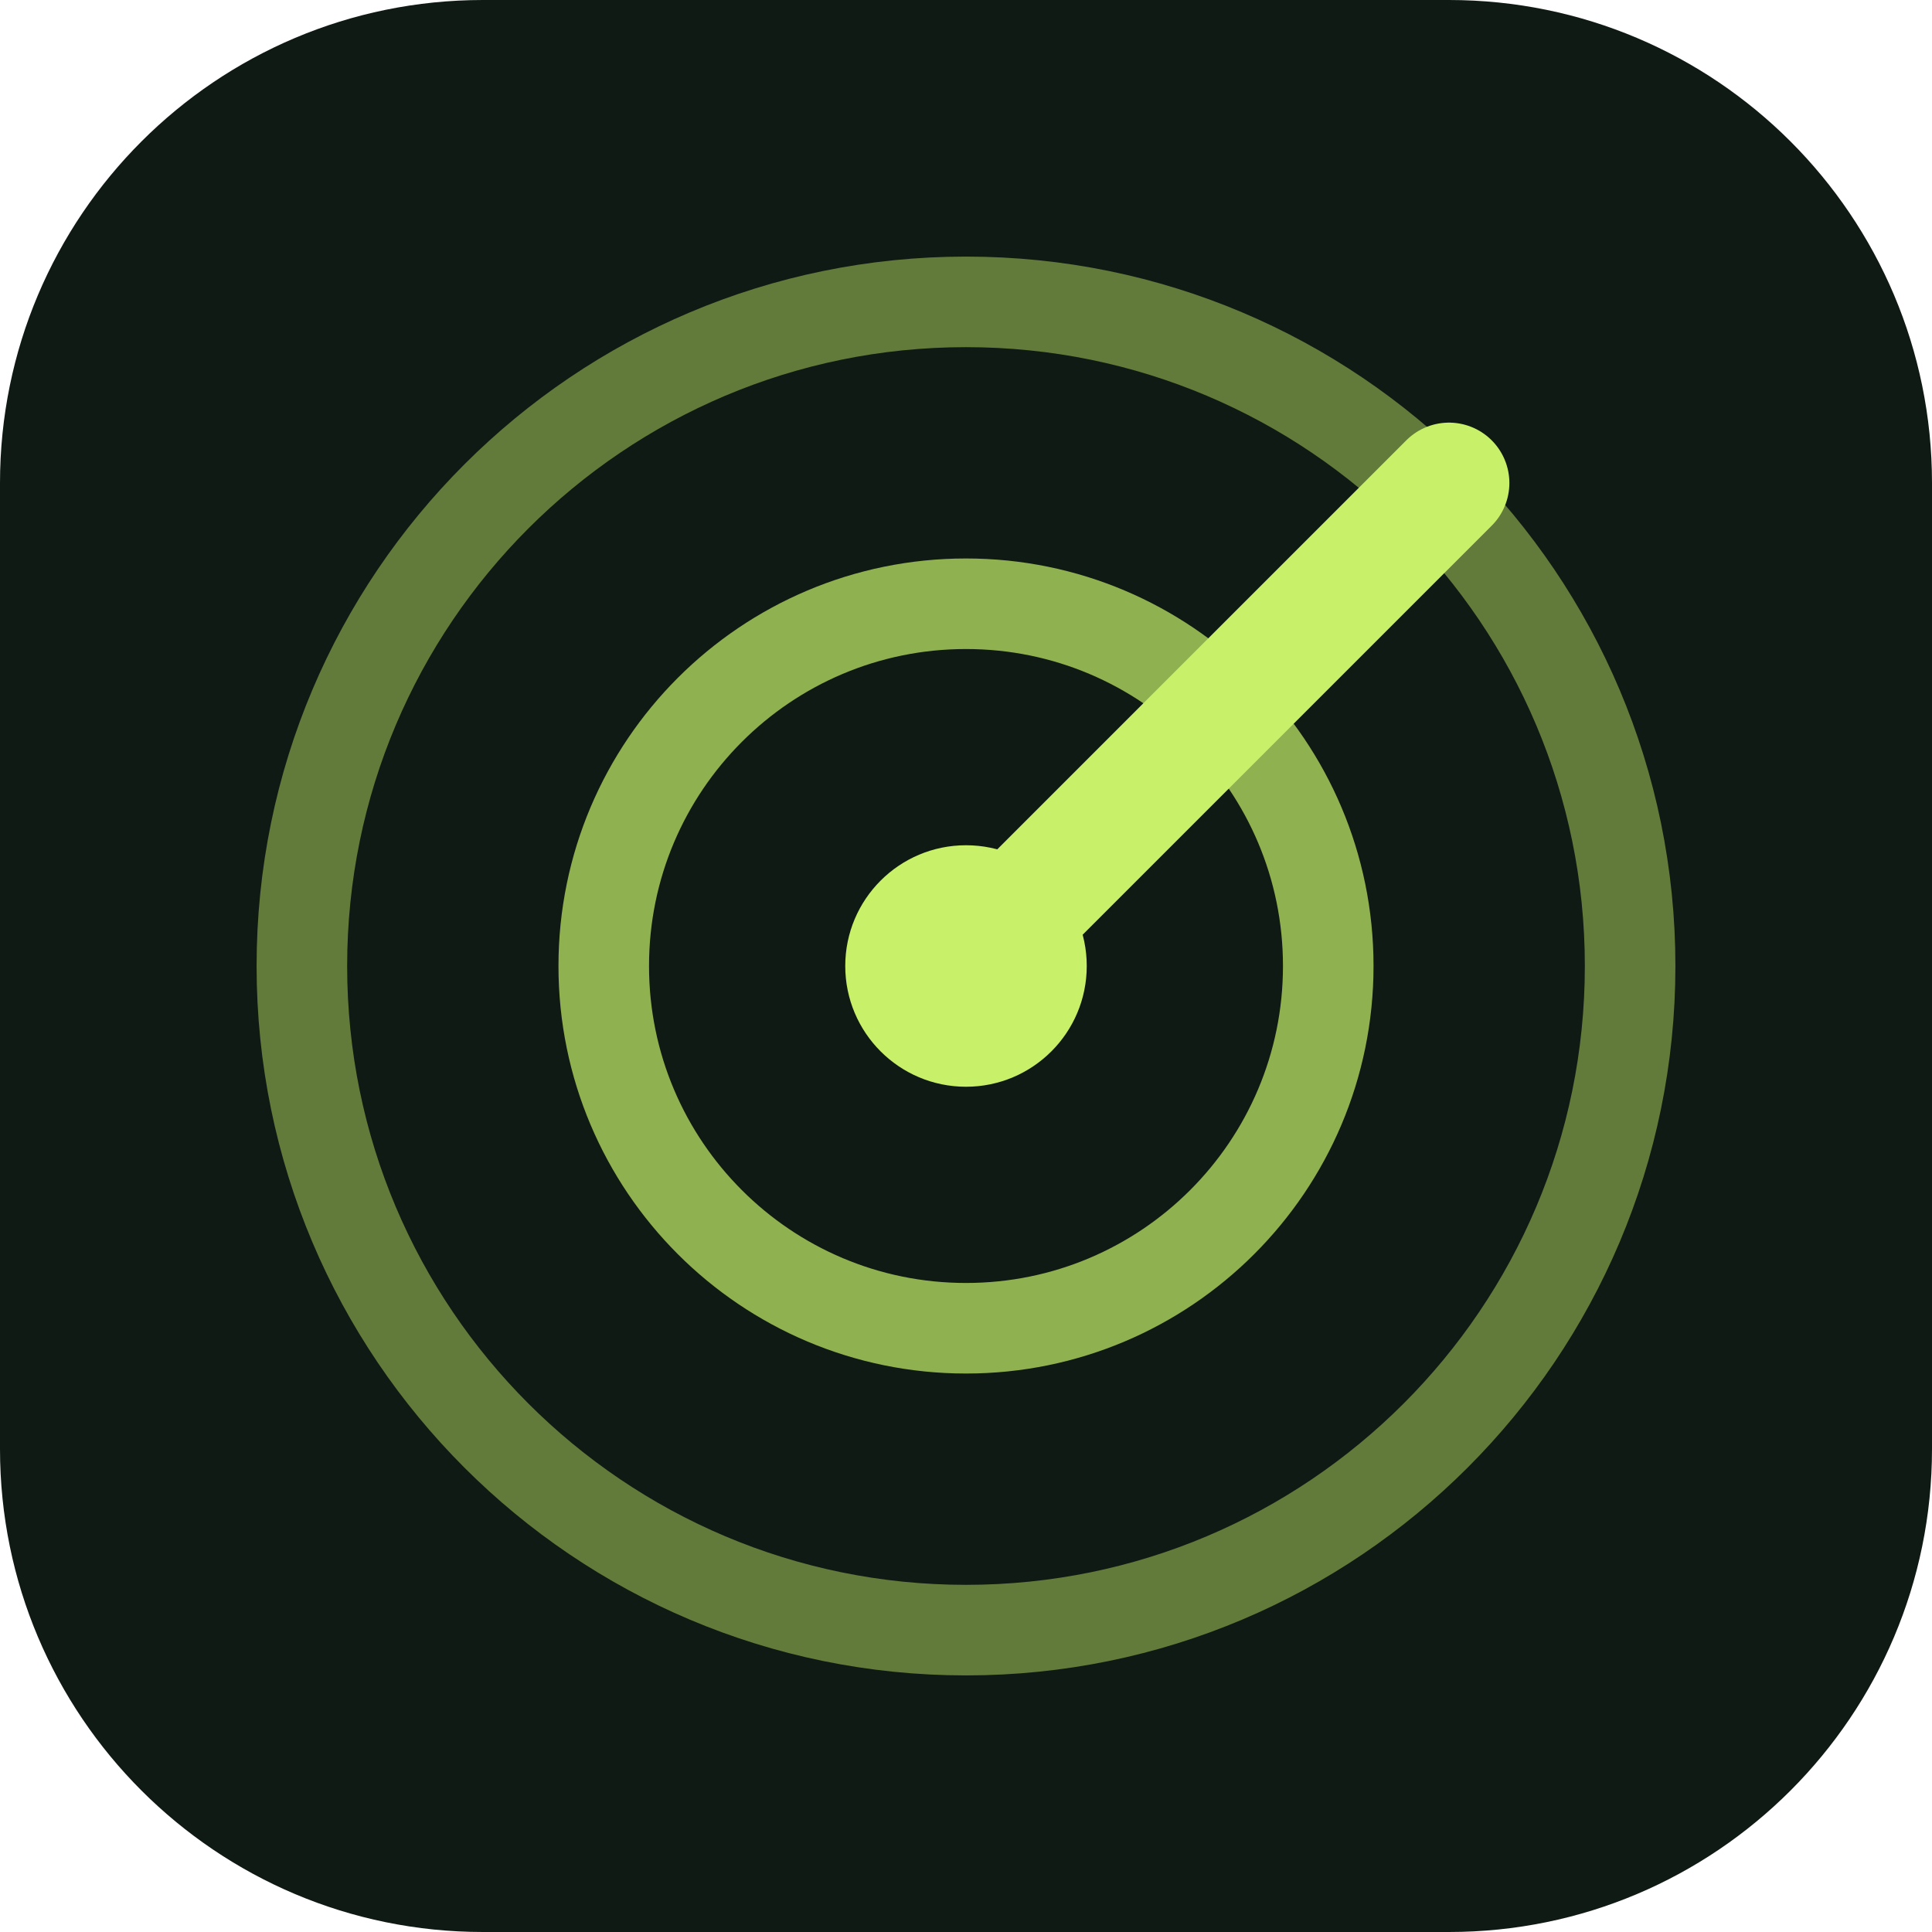
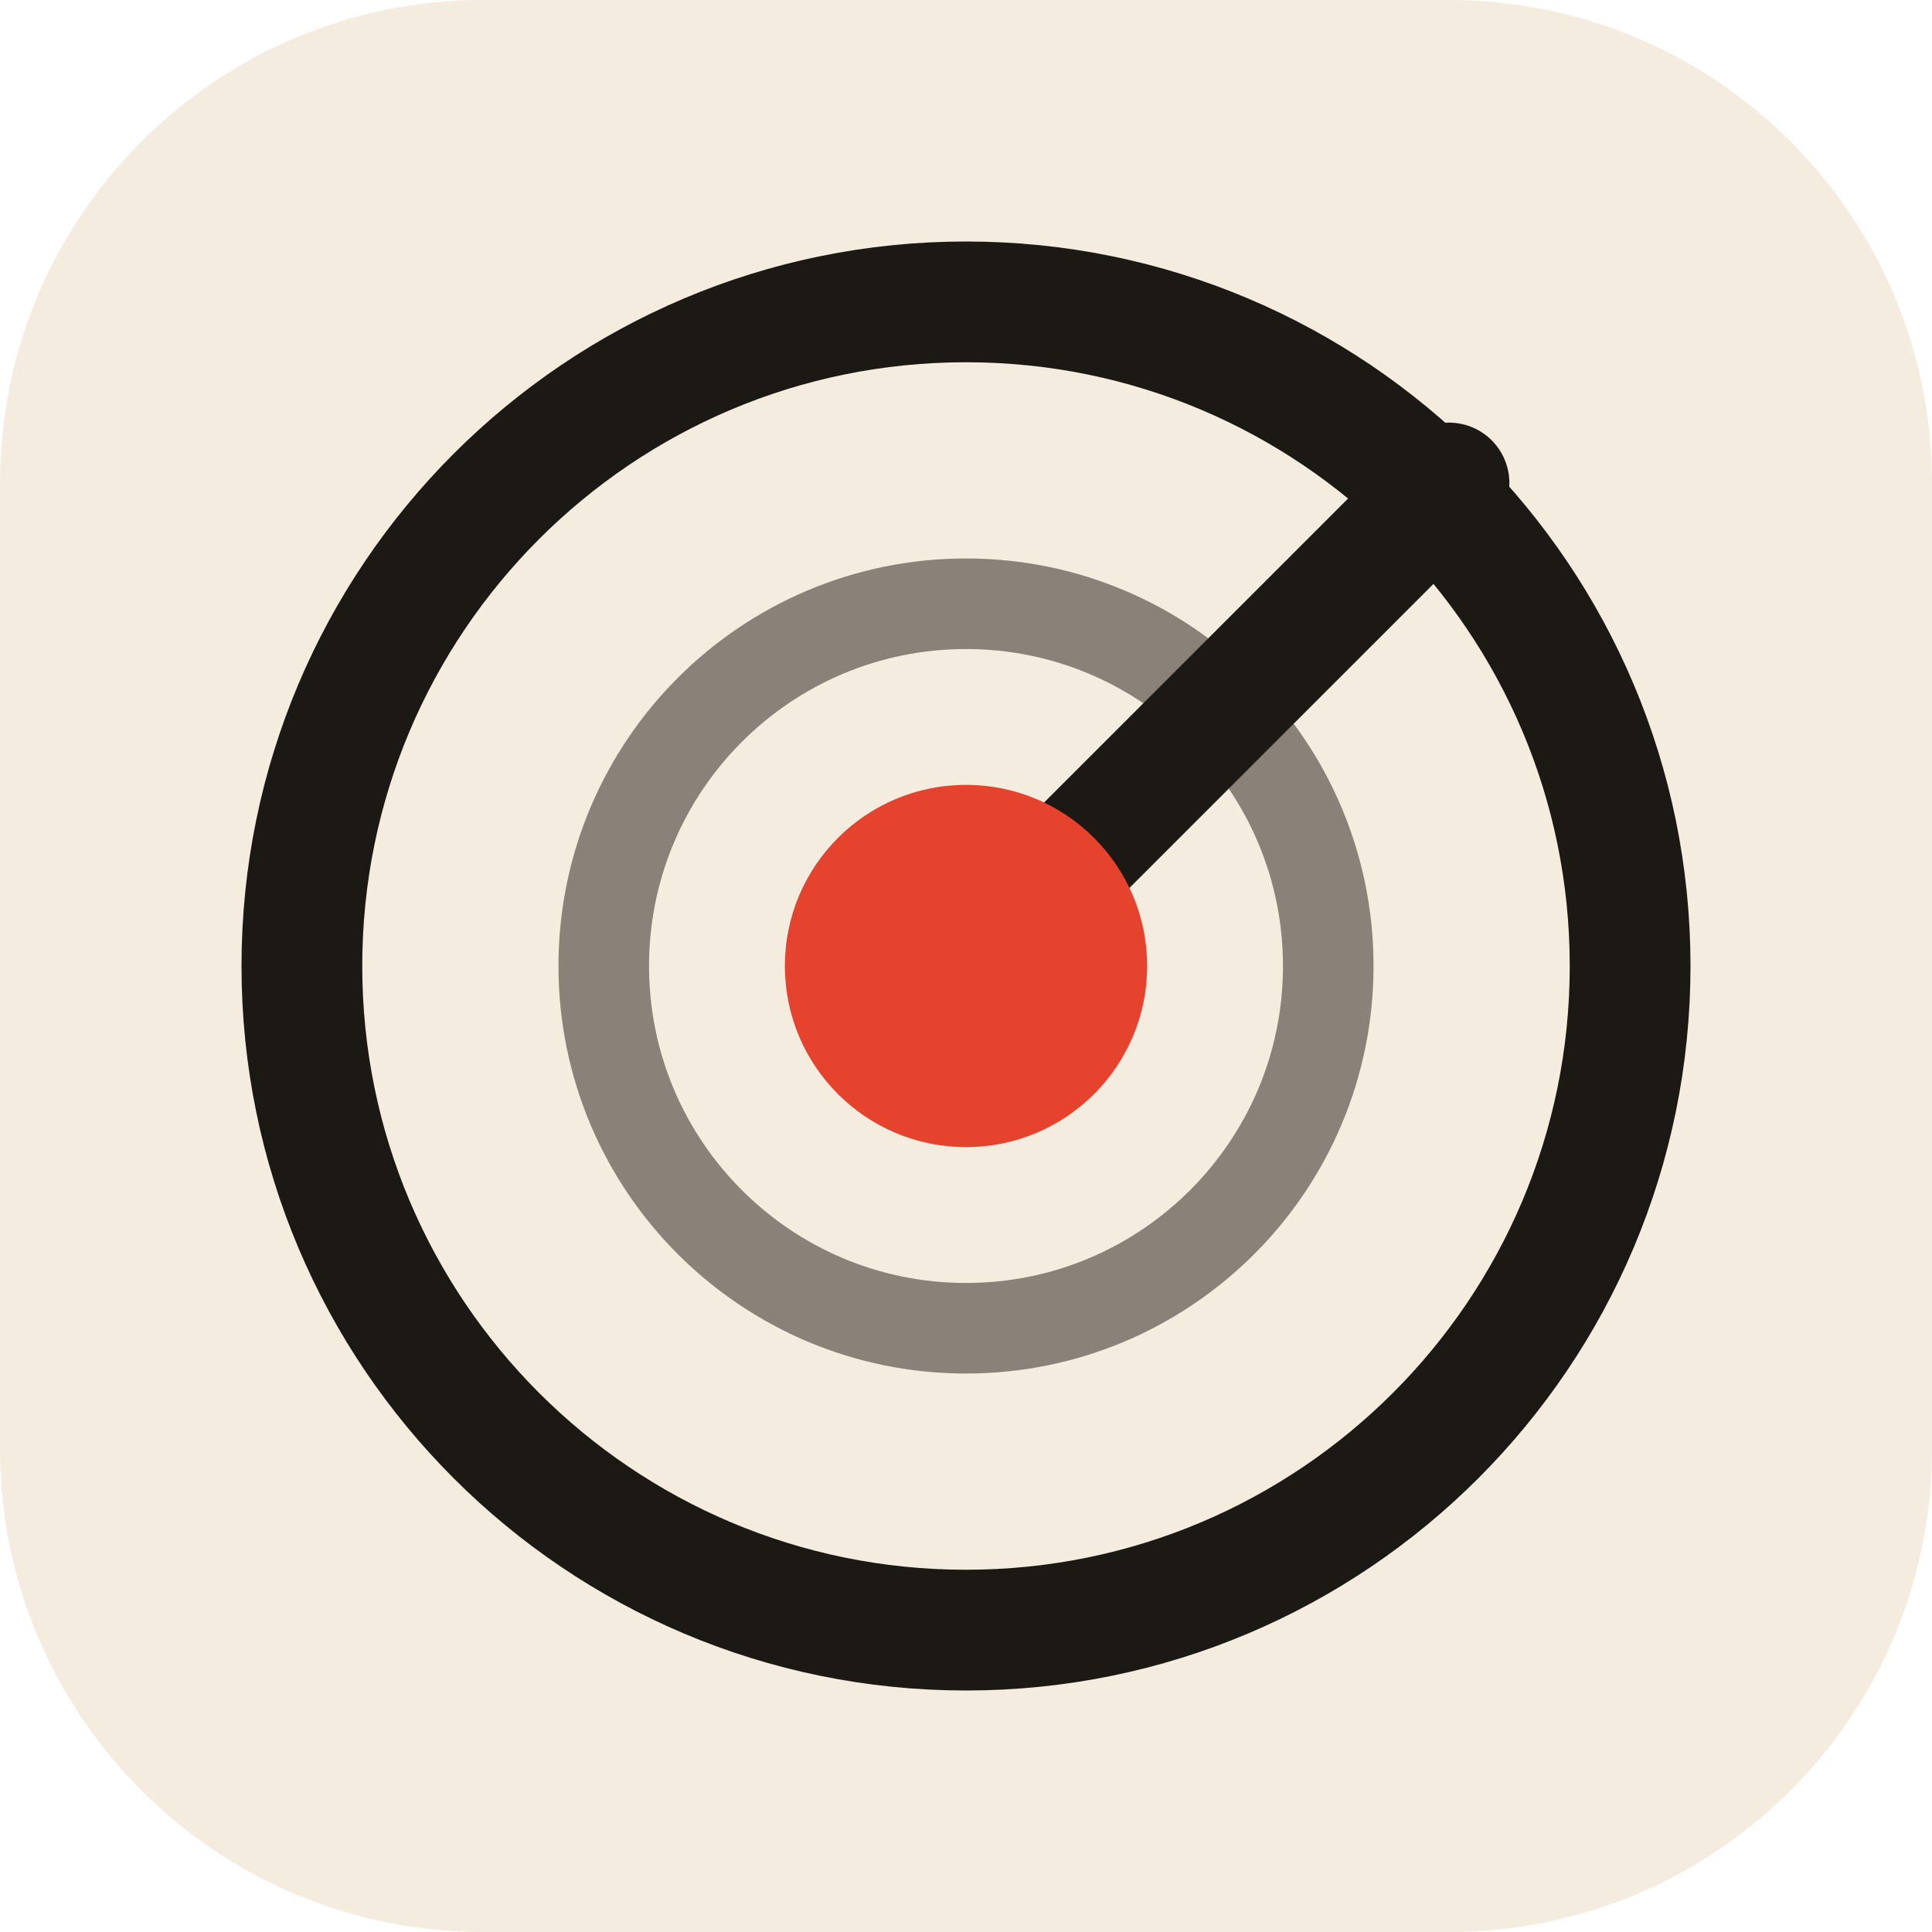
<svg xmlns="http://www.w3.org/2000/svg" viewBox="0 0 32 32">
-   <rect width="32" height="32" rx="8" fill="#0f1a14" />
-   <g fill="none" stroke="#c8f169">
-     <circle cx="16" cy="16" r="11" stroke-width="1.5" stroke-opacity="0.45" />
-     <circle cx="16" cy="16" r="6" stroke-width="1.5" stroke-opacity="0.7" />
-     <path d="M16 16 24 8" stroke-width="2" stroke-linecap="round" />
+   <rect width="32" height="32" rx="8" fill="#F4ECDF" />
+   <g fill="none" stroke="#1C1915" stroke-linecap="round">
+     <circle cx="16" cy="16" r="11" stroke-width="2" />
+     <circle cx="16" cy="16" r="6" stroke-width="1.5" stroke-opacity="0.5" />
+     <path d="M16 16 24 8" stroke-width="2" />
  </g>
-   <circle cx="16" cy="16" r="2" fill="#c8f169" />
+   <circle cx="16" cy="16" r="3" fill="#E5432D" />
</svg>
